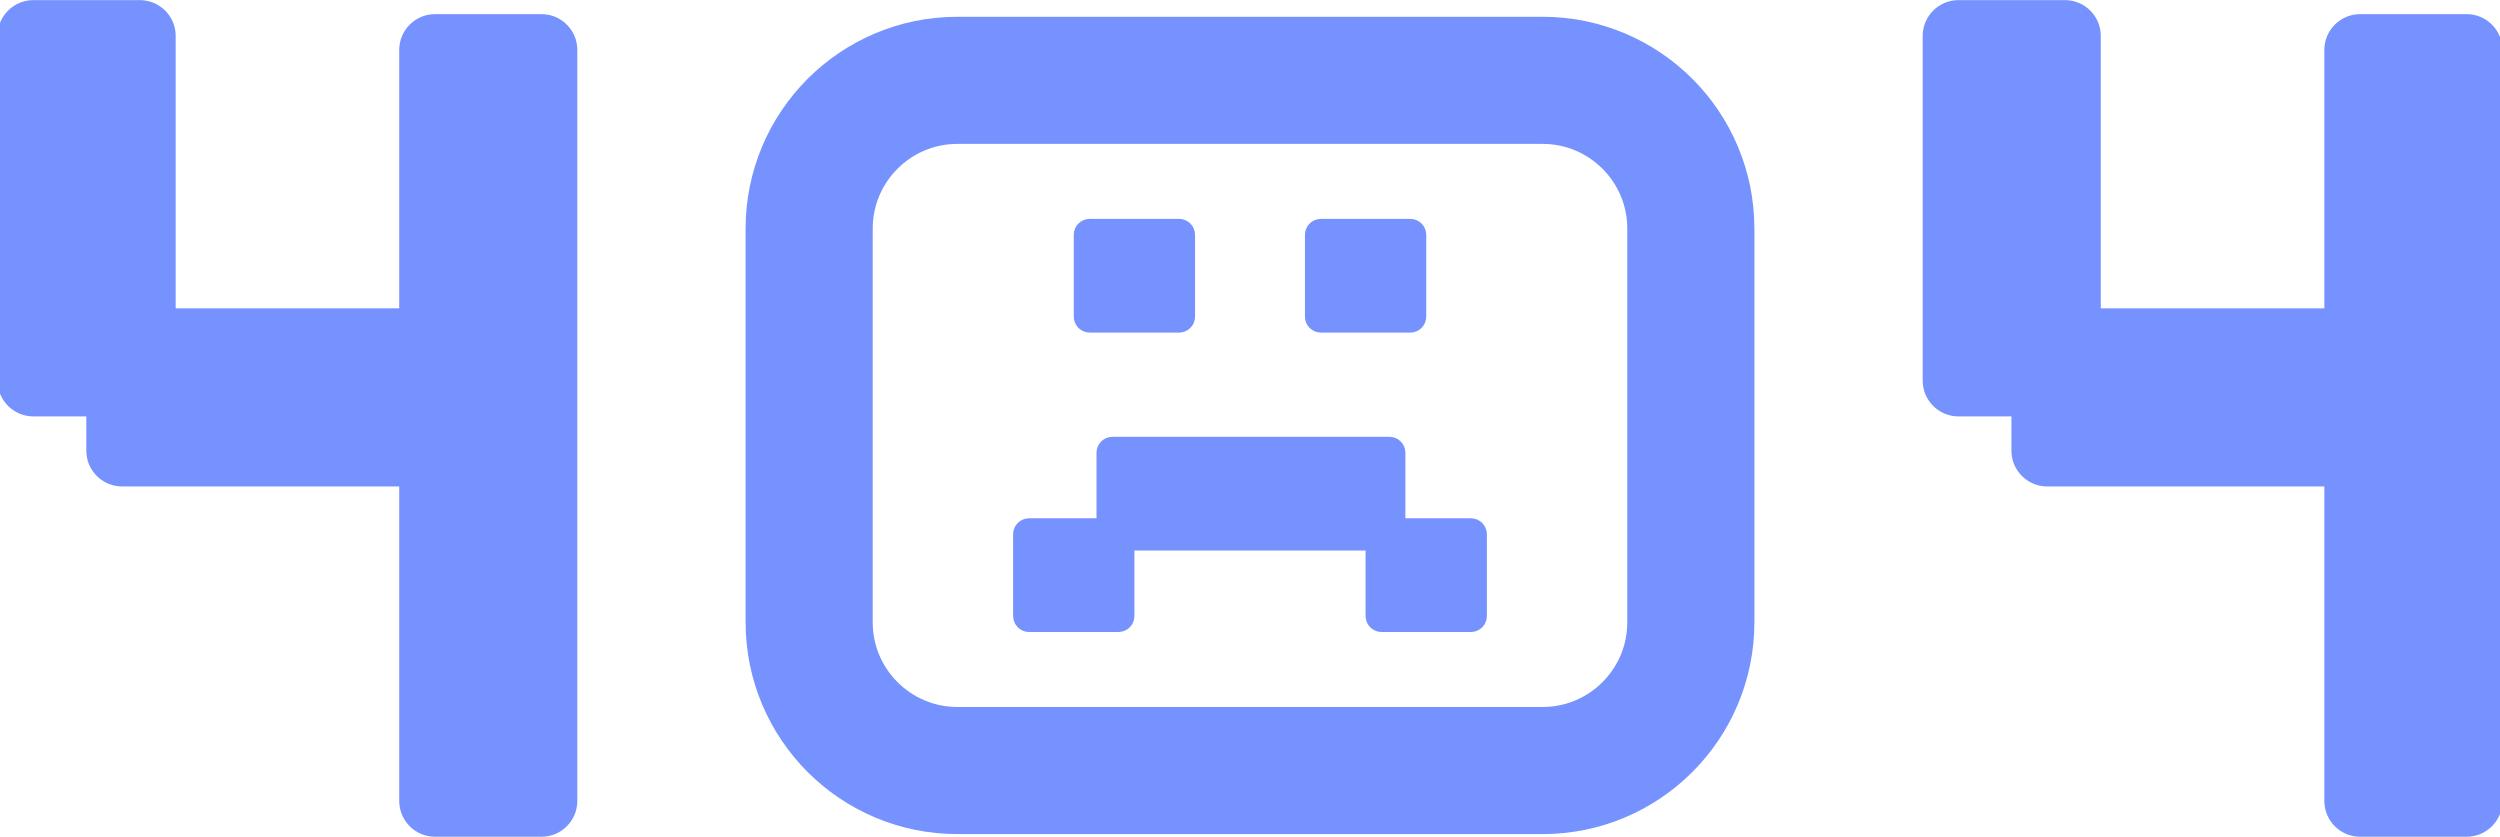
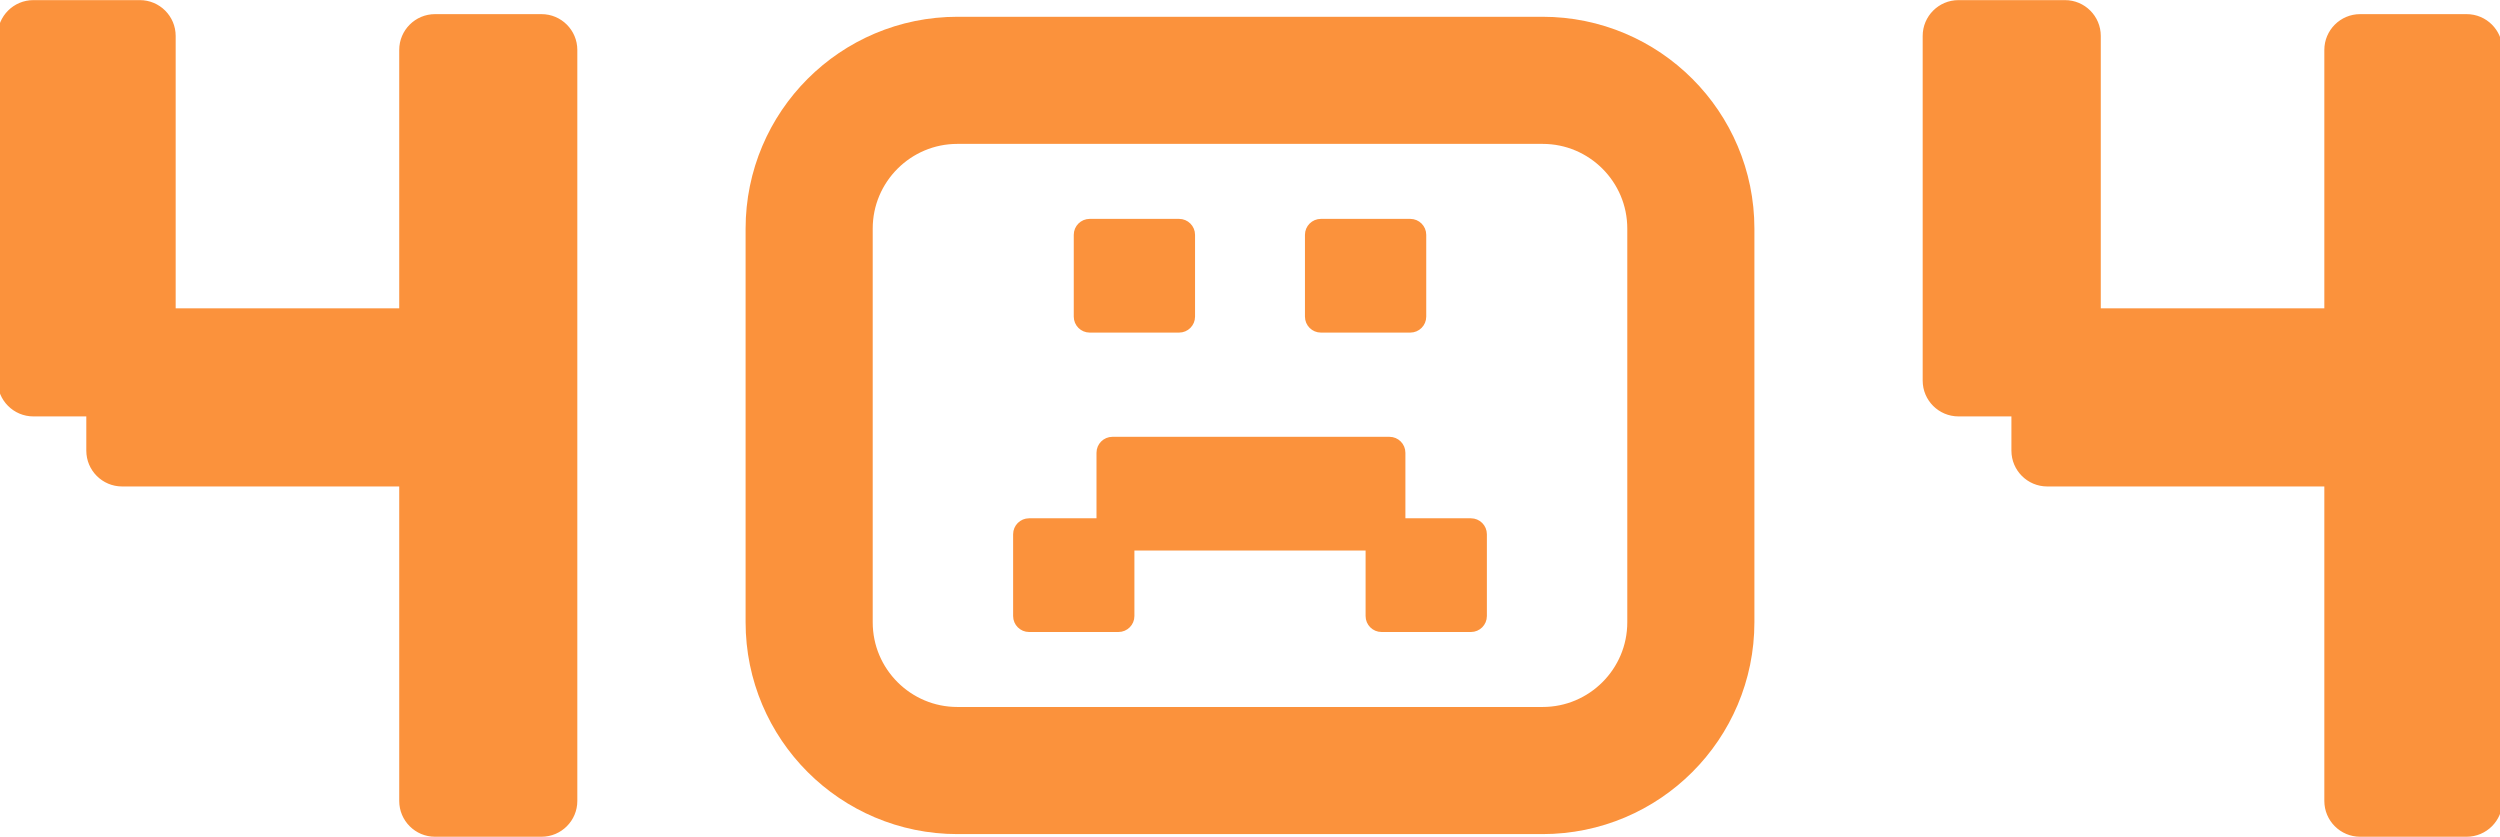
<svg xmlns="http://www.w3.org/2000/svg" width="472" height="158" viewBox="0 0 472 158" fill="none">
-   <rect x="203.103" y="41.702" width="22.145" height="20.714" rx="2.634" fill="#7592FF" stroke="#7592FF" stroke-width="0.753" />
-   <rect x="246.752" y="41.702" width="22.145" height="20.714" rx="2.634" fill="#7592FF" stroke="#7592FF" stroke-width="0.753" />
-   <rect x="258.201" y="98.231" width="22.145" height="20.714" rx="2.634" fill="#7592FF" stroke="#7592FF" stroke-width="0.753" />
-   <rect x="191.654" y="98.231" width="22.145" height="20.714" rx="2.634" fill="#7592FF" stroke="#7592FF" stroke-width="0.753" />
-   <rect x="207.396" y="82.847" width="57.566" height="20.714" rx="2.634" fill="#7592FF" stroke="#7592FF" stroke-width="0.753" />
-   <rect x="152.769" y="15.167" width="166.462" height="130.311" rx="28" stroke="#7592FF" stroke-width="24" />
-   <rect x="0.041" y="0.522" width="32.626" height="77.596" rx="6.263" fill="#7592FF" />
-   <rect x="0.041" y="0.522" width="32.626" height="77.596" rx="6.263" stroke="#7592FF" />
-   <rect x="75.873" y="3.168" width="32.626" height="154.31" rx="6.263" fill="#7592FF" />
-   <rect x="75.873" y="3.168" width="32.626" height="154.31" rx="6.263" stroke="#7592FF" />
-   <rect x="16.794" y="91.344" width="32.626" height="77.596" rx="6.263" transform="rotate(-90 16.7939 91.3438)" fill="#7592FF" />
-   <rect x="16.794" y="91.344" width="32.626" height="77.596" rx="6.263" transform="rotate(-90 16.7939 91.3438)" stroke="#7592FF" />
-   <rect x="363.502" y="0.522" width="32.626" height="77.596" rx="6.263" fill="#7592FF" />
-   <rect x="363.502" y="0.522" width="32.626" height="77.596" rx="6.263" stroke="#7592FF" />
-   <rect x="439.334" y="3.168" width="32.626" height="154.31" rx="6.263" fill="#7592FF" />
-   <rect x="439.334" y="3.168" width="32.626" height="154.31" rx="6.263" stroke="#7592FF" />
-   <rect x="380.255" y="91.344" width="32.626" height="77.596" rx="6.263" transform="rotate(-90 380.255 91.3438)" fill="#7592FF" />
-   <rect x="380.255" y="91.344" width="32.626" height="77.596" rx="6.263" transform="rotate(-90 380.255 91.3438)" stroke="#7592FF" />
+   <rect x="203.103" y="41.702" width="22.145" height="20.714" rx="2.634" fill="#fb923c" stroke="#fb923c" stroke-width="0.753" />
+   <rect x="246.752" y="41.702" width="22.145" height="20.714" rx="2.634" fill="#fb923c" stroke="#fb923c" stroke-width="0.753" />
+   <rect x="258.201" y="98.231" width="22.145" height="20.714" rx="2.634" fill="#fb923c" stroke="#fb923c" stroke-width="0.753" />
+   <rect x="191.654" y="98.231" width="22.145" height="20.714" rx="2.634" fill="#fb923c" stroke="#fb923c" stroke-width="0.753" />
+   <rect x="207.396" y="82.847" width="57.566" height="20.714" rx="2.634" fill="#fb923c" stroke="#fb923c" stroke-width="0.753" />
+   <rect x="152.769" y="15.167" width="166.462" height="130.311" rx="28" stroke="#fb923c" stroke-width="24" />
+   <rect x="0.041" y="0.522" width="32.626" height="77.596" rx="6.263" fill="#fb923c" />
+   <rect x="0.041" y="0.522" width="32.626" height="77.596" rx="6.263" stroke="#fb923c" />
+   <rect x="75.873" y="3.168" width="32.626" height="154.31" rx="6.263" fill="#fb923c" />
+   <rect x="75.873" y="3.168" width="32.626" height="154.31" rx="6.263" stroke="#fb923c" />
+   <rect x="16.794" y="91.344" width="32.626" height="77.596" rx="6.263" transform="rotate(-90 16.7939 91.3438)" fill="#fb923c" />
+   <rect x="16.794" y="91.344" width="32.626" height="77.596" rx="6.263" transform="rotate(-90 16.7939 91.3438)" stroke="#fb923c" />
+   <rect x="363.502" y="0.522" width="32.626" height="77.596" rx="6.263" fill="#fb923c" />
+   <rect x="363.502" y="0.522" width="32.626" height="77.596" rx="6.263" stroke="#fb923c" />
+   <rect x="439.334" y="3.168" width="32.626" height="154.31" rx="6.263" fill="#fb923c" />
+   <rect x="439.334" y="3.168" width="32.626" height="154.31" rx="6.263" stroke="#fb923c" />
+   <rect x="380.255" y="91.344" width="32.626" height="77.596" rx="6.263" transform="rotate(-90 380.255 91.3438)" fill="#fb923c" />
+   <rect x="380.255" y="91.344" width="32.626" height="77.596" rx="6.263" transform="rotate(-90 380.255 91.3438)" stroke="#fb923c" />
</svg>
